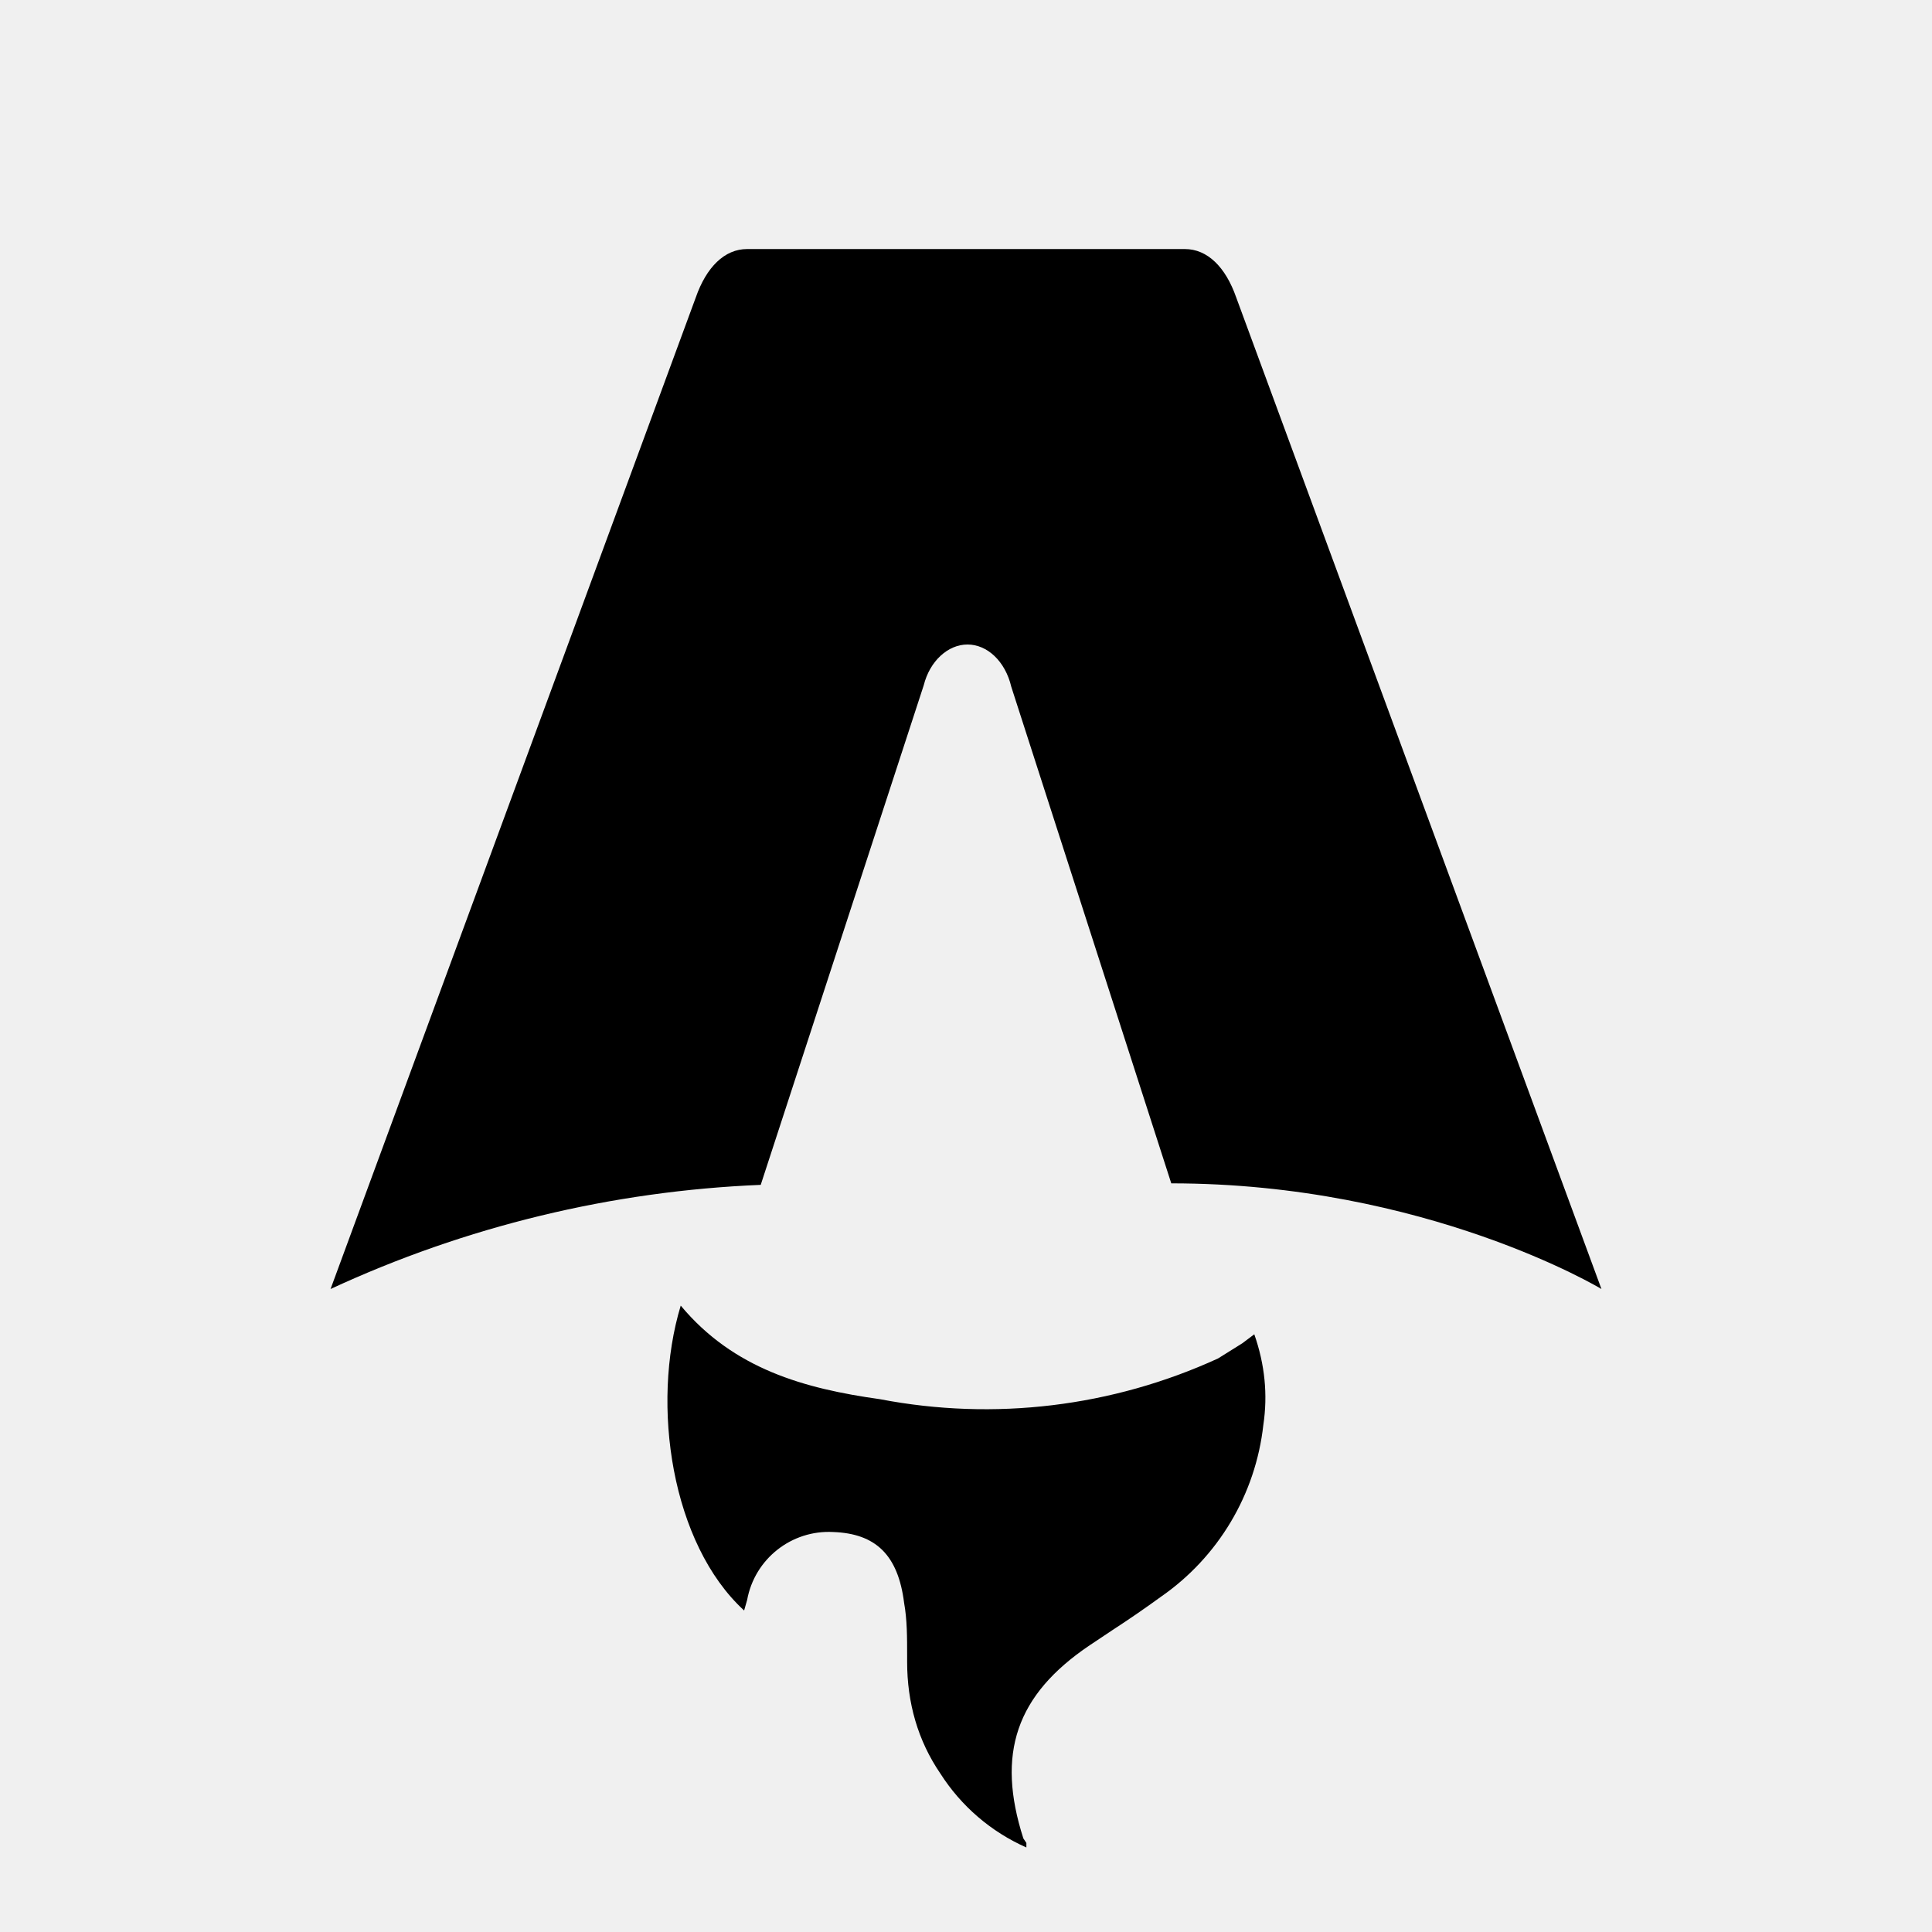
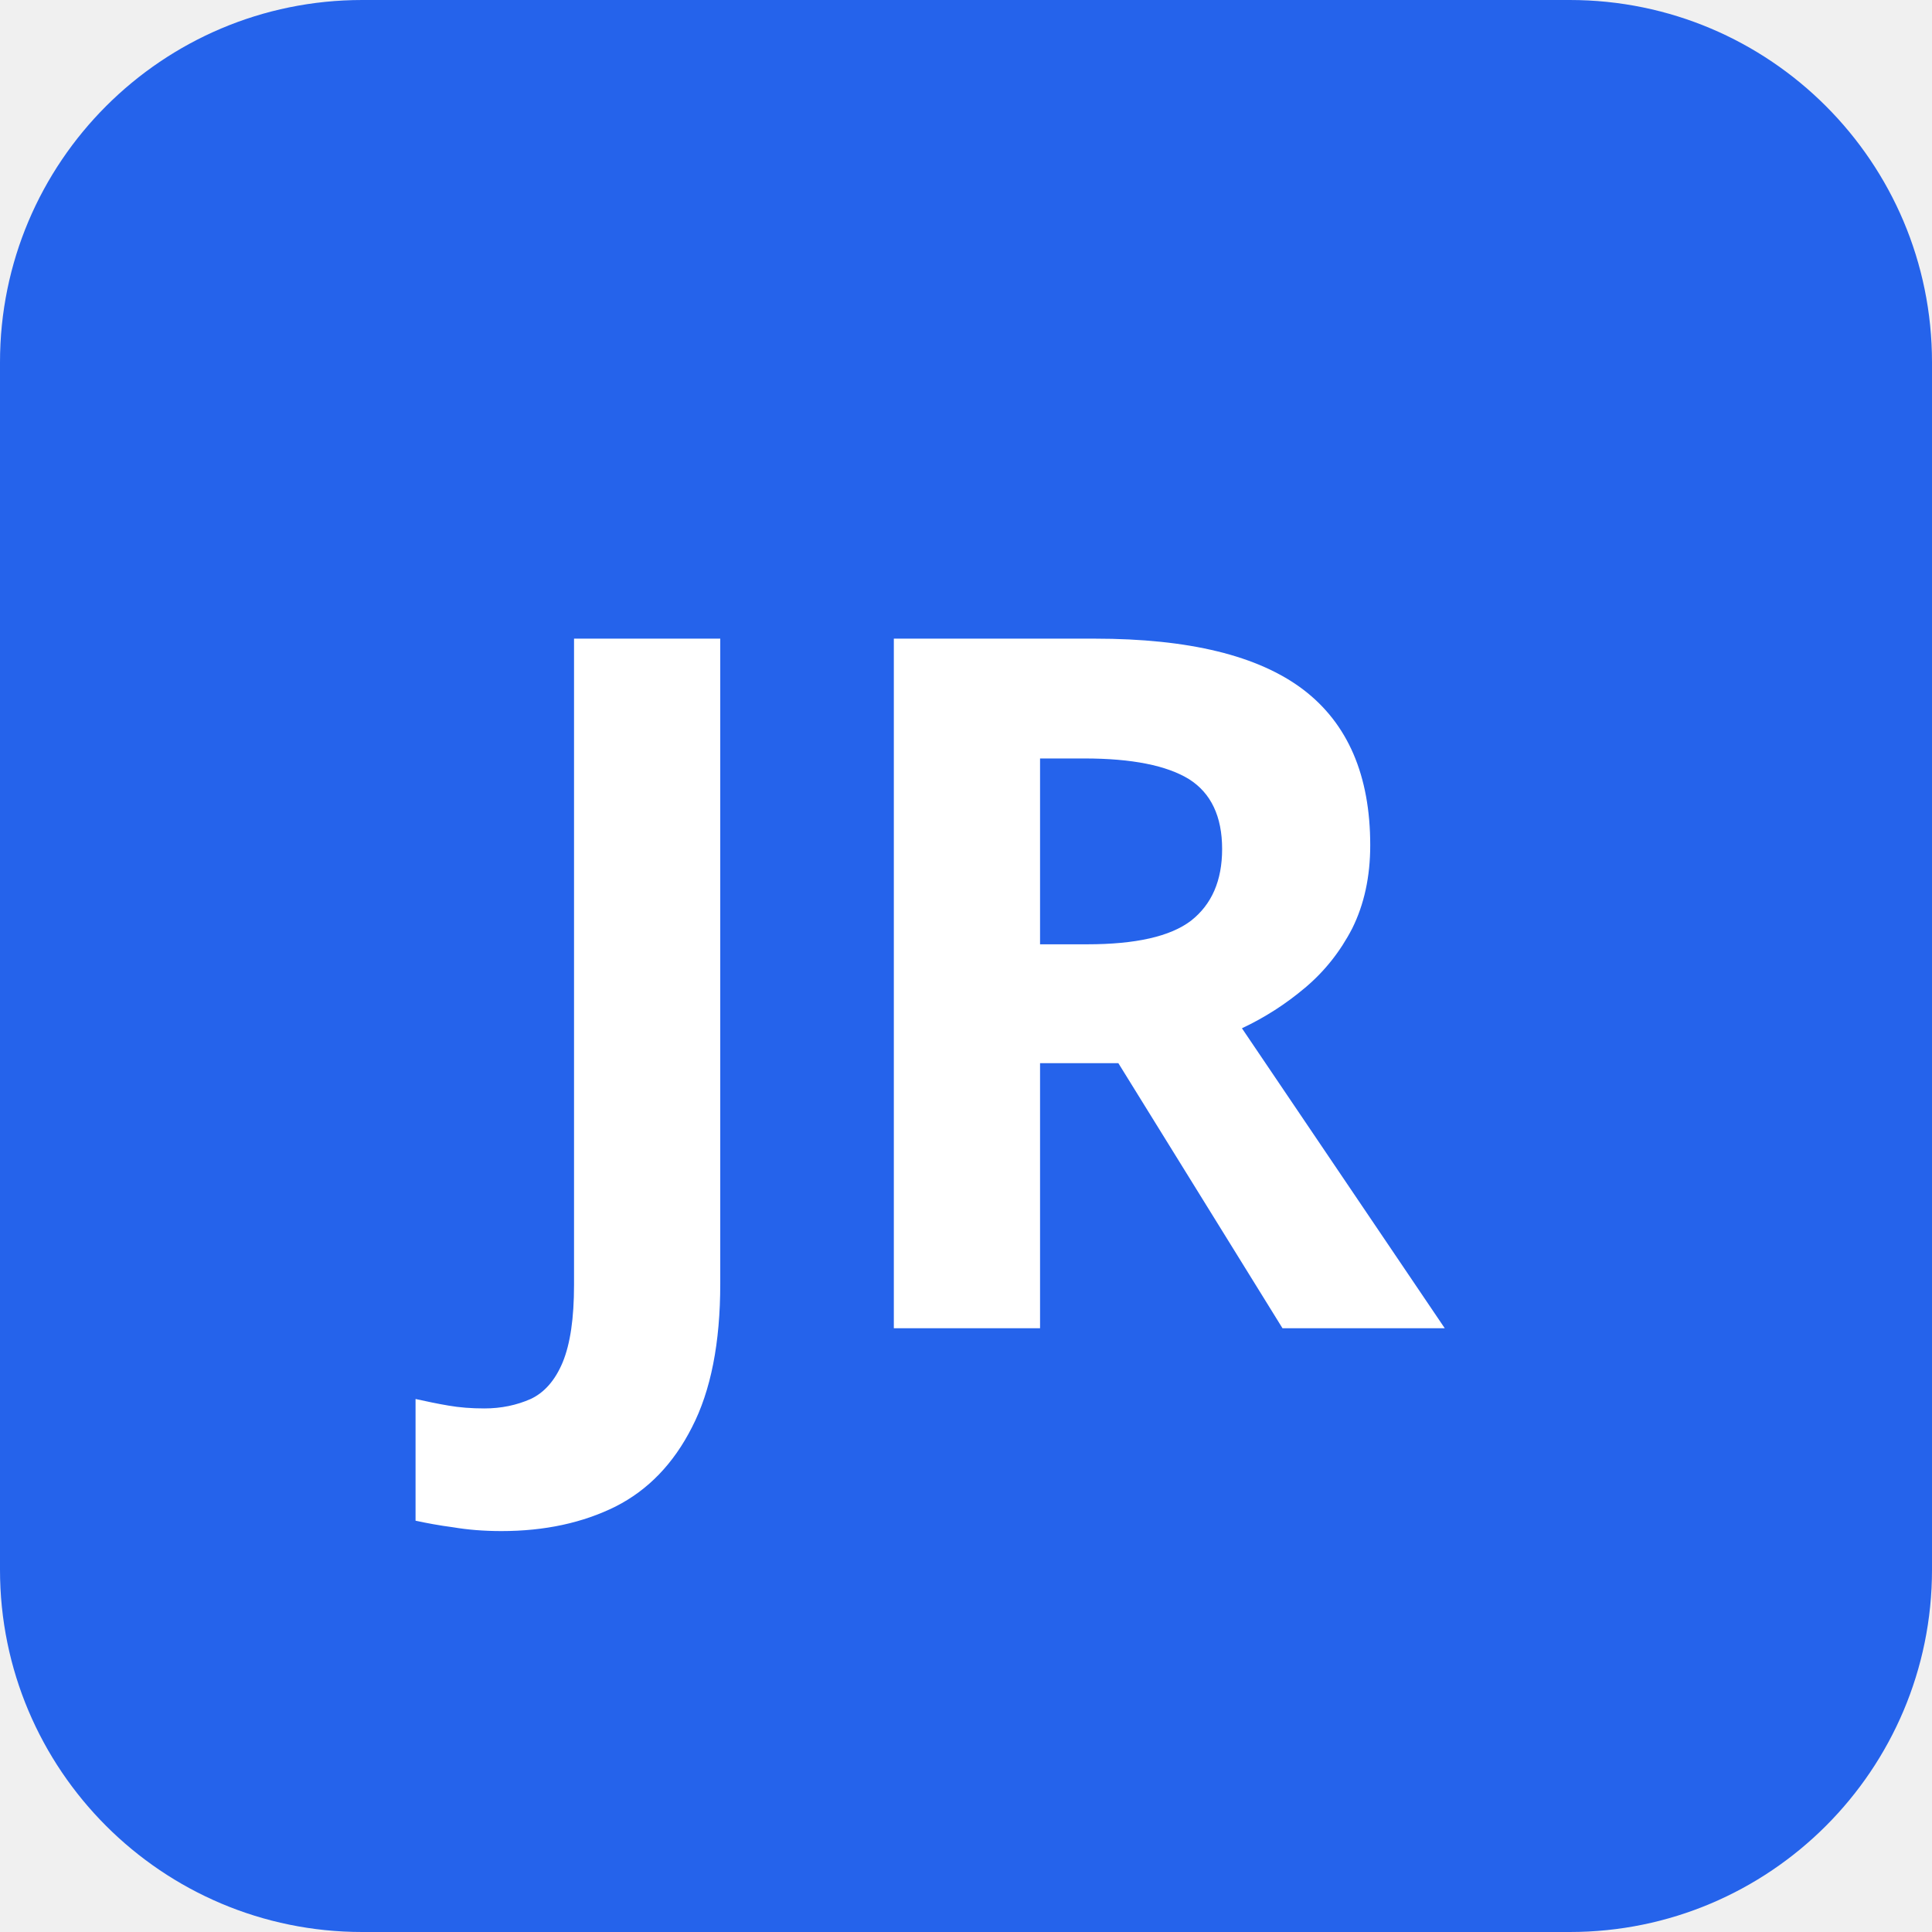
- <svg xmlns="http://www.w3.org/2000/svg" fill="none" viewBox="0 0 128 128">
-   <path d="M50.4 78.5a75.1 75.1 0 0 0-28.5 6.9l24.2-65.7c.7-2 1.9-3.2 3.4-3.2h29c1.5 0 2.7 1.2 3.4 3.2l24.2 65.7s-11.6-7-28.5-7L67 45.5c-.4-1.7-1.6-2.8-2.9-2.8-1.3 0-2.5 1.1-2.9 2.7L50.4 78.5Zm-1.1 28.2Zm-4.2-20.2c-2 6.6-.6 15.8 4.2 20.2a17.5 17.5 0 0 1 .2-.7 5.5 5.5 0 0 1 5.7-4.5c2.8.1 4.3 1.5 4.7 4.7.2 1.1.2 2.3.2 3.5v.4c0 2.7.7 5.2 2.2 7.4a13 13 0 0 0 5.7 4.9v-.3l-.2-.3c-1.8-5.6-.5-9.5 4.4-12.8l1.5-1a73 73 0 0 0 3.2-2.2 16 16 0 0 0 6.8-11.4c.3-2 .1-4-.6-6l-.8.6-1.6 1a37 37 0 0 1-22.4 2.7c-5-.7-9.7-2-13.2-6.2Z" />
-   <style>
-         path { fill: #000; }
-         @media (prefers-color-scheme: dark) {
-             path { fill: #FFF; }
-         }
-     </style>
+ <svg xmlns="http://www.w3.org/2000/svg" viewBox="0 0 32 32">
+   <rect width="32" height="32" rx="6" fill="#2563EB" />
+   <text x="16" y="22" font-family="system-ui, sans-serif" font-size="16" font-weight="700" fill="#FFFFFF" text-anchor="middle">JR</text>
</svg>
